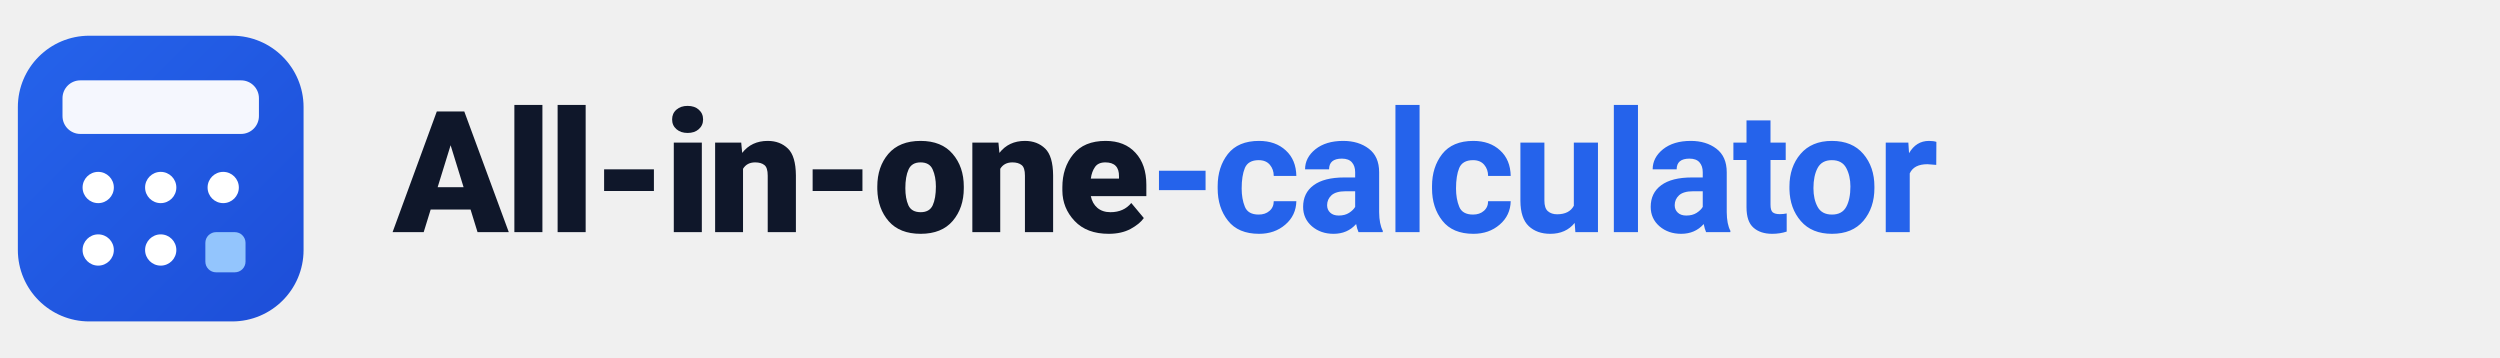
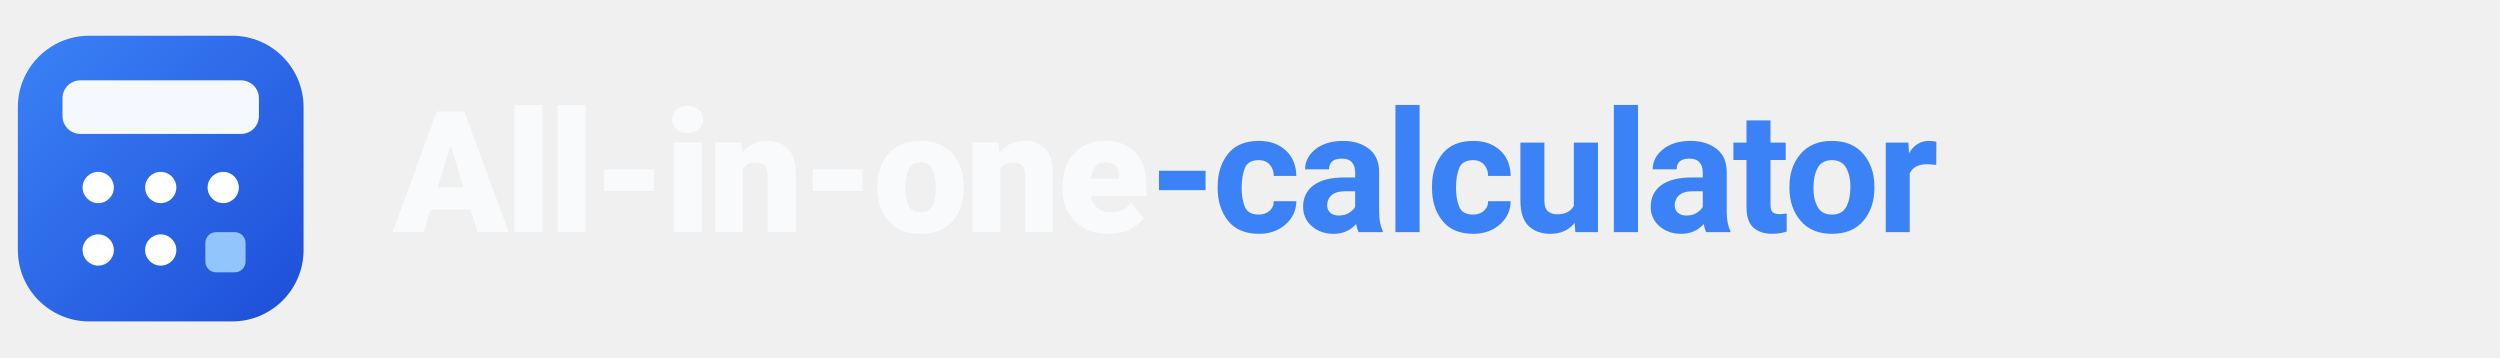
<svg xmlns="http://www.w3.org/2000/svg" viewBox="0 0 280 40" fill="none" width="280" height="40">
  <defs>
    <linearGradient id="brandGrad" x1="0%" y1="0%" x2="100%" y2="100%">
-       <stop offset="0%" stop-color="#2563eb" />
+       <stop offset="0%" stop-color="#3b82f6" />
      <stop offset="100%" stop-color="#1d4ed8" />
    </linearGradient>
  </defs>
  <rect x="2" y="4" width="32" height="32" rx="8" fill="url(#brandGrad)" />
  <rect x="7" y="9" width="22" height="6" rx="2" fill="#ffffff" opacity="0.95" />
  <circle cx="11" cy="21" r="1.75" fill="#ffffff" />
  <circle cx="18" cy="21" r="1.75" fill="#ffffff" />
  <circle cx="25" cy="21" r="1.75" fill="#ffffff" />
  <circle cx="11" cy="28" r="1.75" fill="#ffffff" />
  <circle cx="18" cy="28" r="1.75" fill="#ffffff" />
  <rect x="23" y="26" width="4.5" height="4.5" rx="1.2" fill="#93c5fd" />
-   <text x="44" y="26" font-family="-apple-system, BlinkMacSystemFont, 'Segoe UI', Roboto, Inter, Helvetica, Arial, sans-serif" font-size="19" font-weight="800" fill="#0f172a" letter-spacing="-0.02em">
-     All-in-one<tspan fill="#2563eb" font-weight="700">-calculator</tspan>
+   <text x="44" y="26" font-family="-apple-system, BlinkMacSystemFont, 'Segoe UI', Roboto, Inter, Helvetica, Arial, sans-serif" font-size="19" font-weight="800" fill="#f8fafc" letter-spacing="-0.02em">
+     All-in-one<tspan fill="#3b82f6" font-weight="700">-calculator</tspan>
  </text>
</svg>
